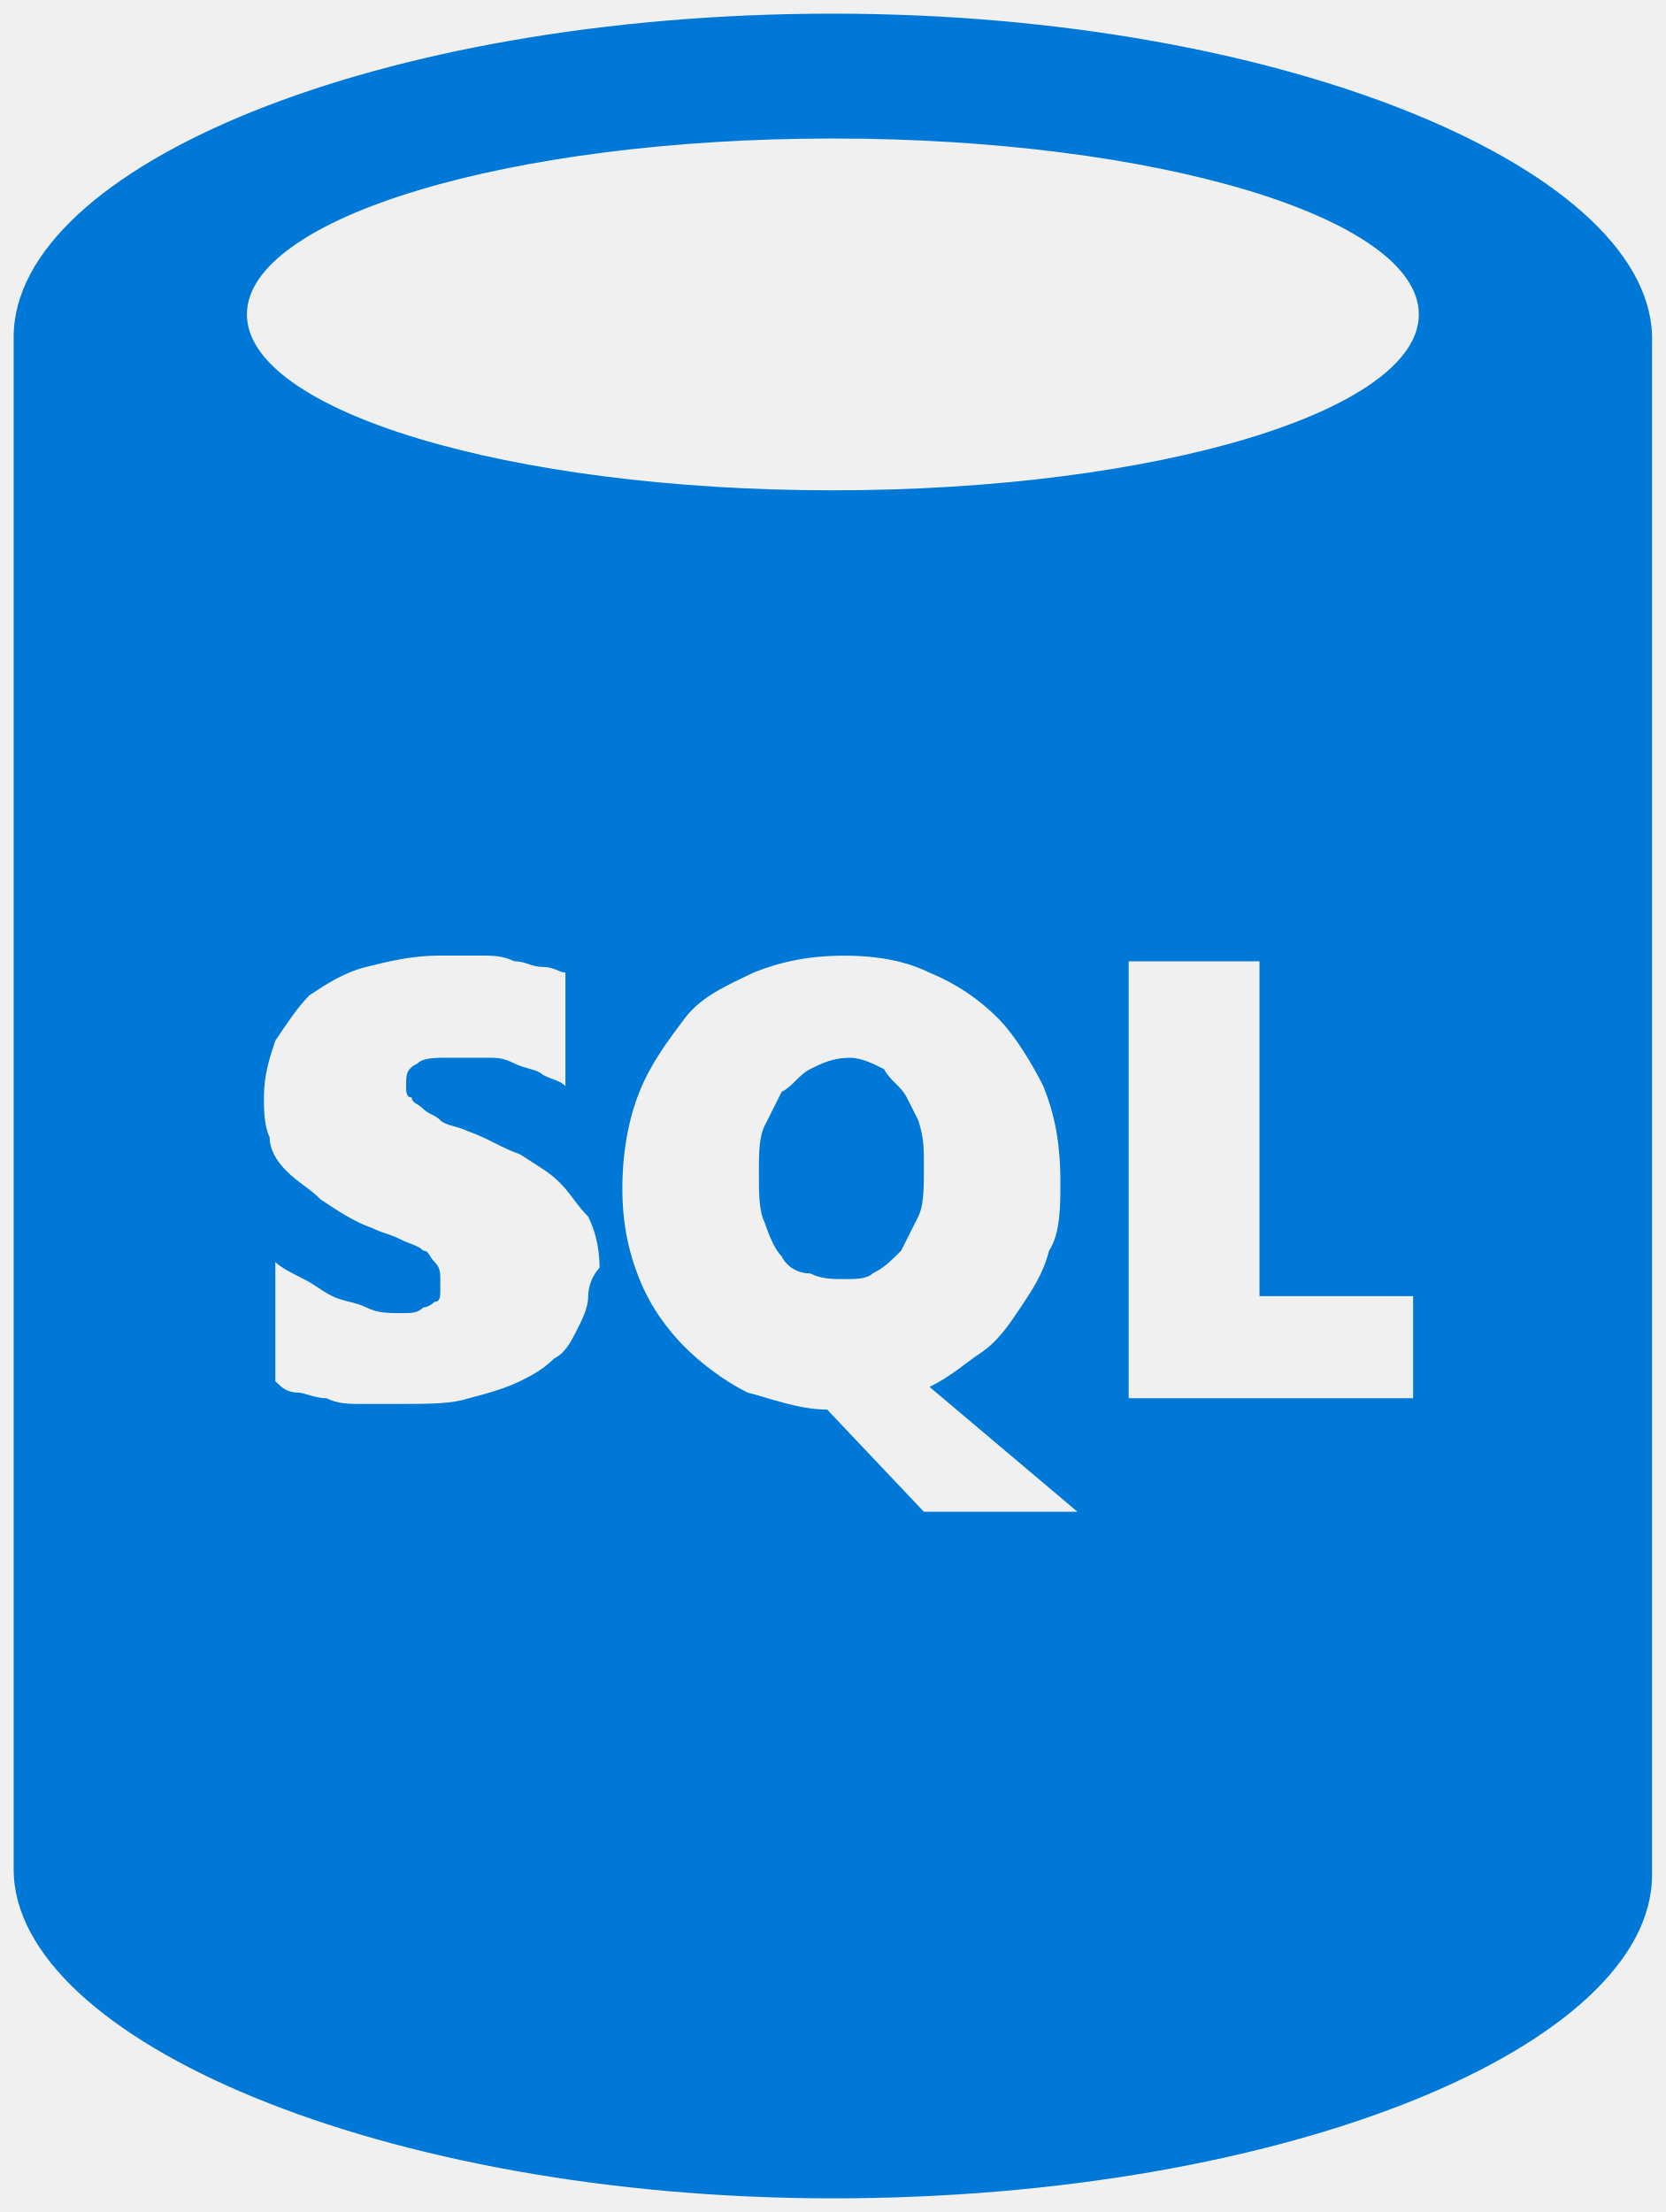
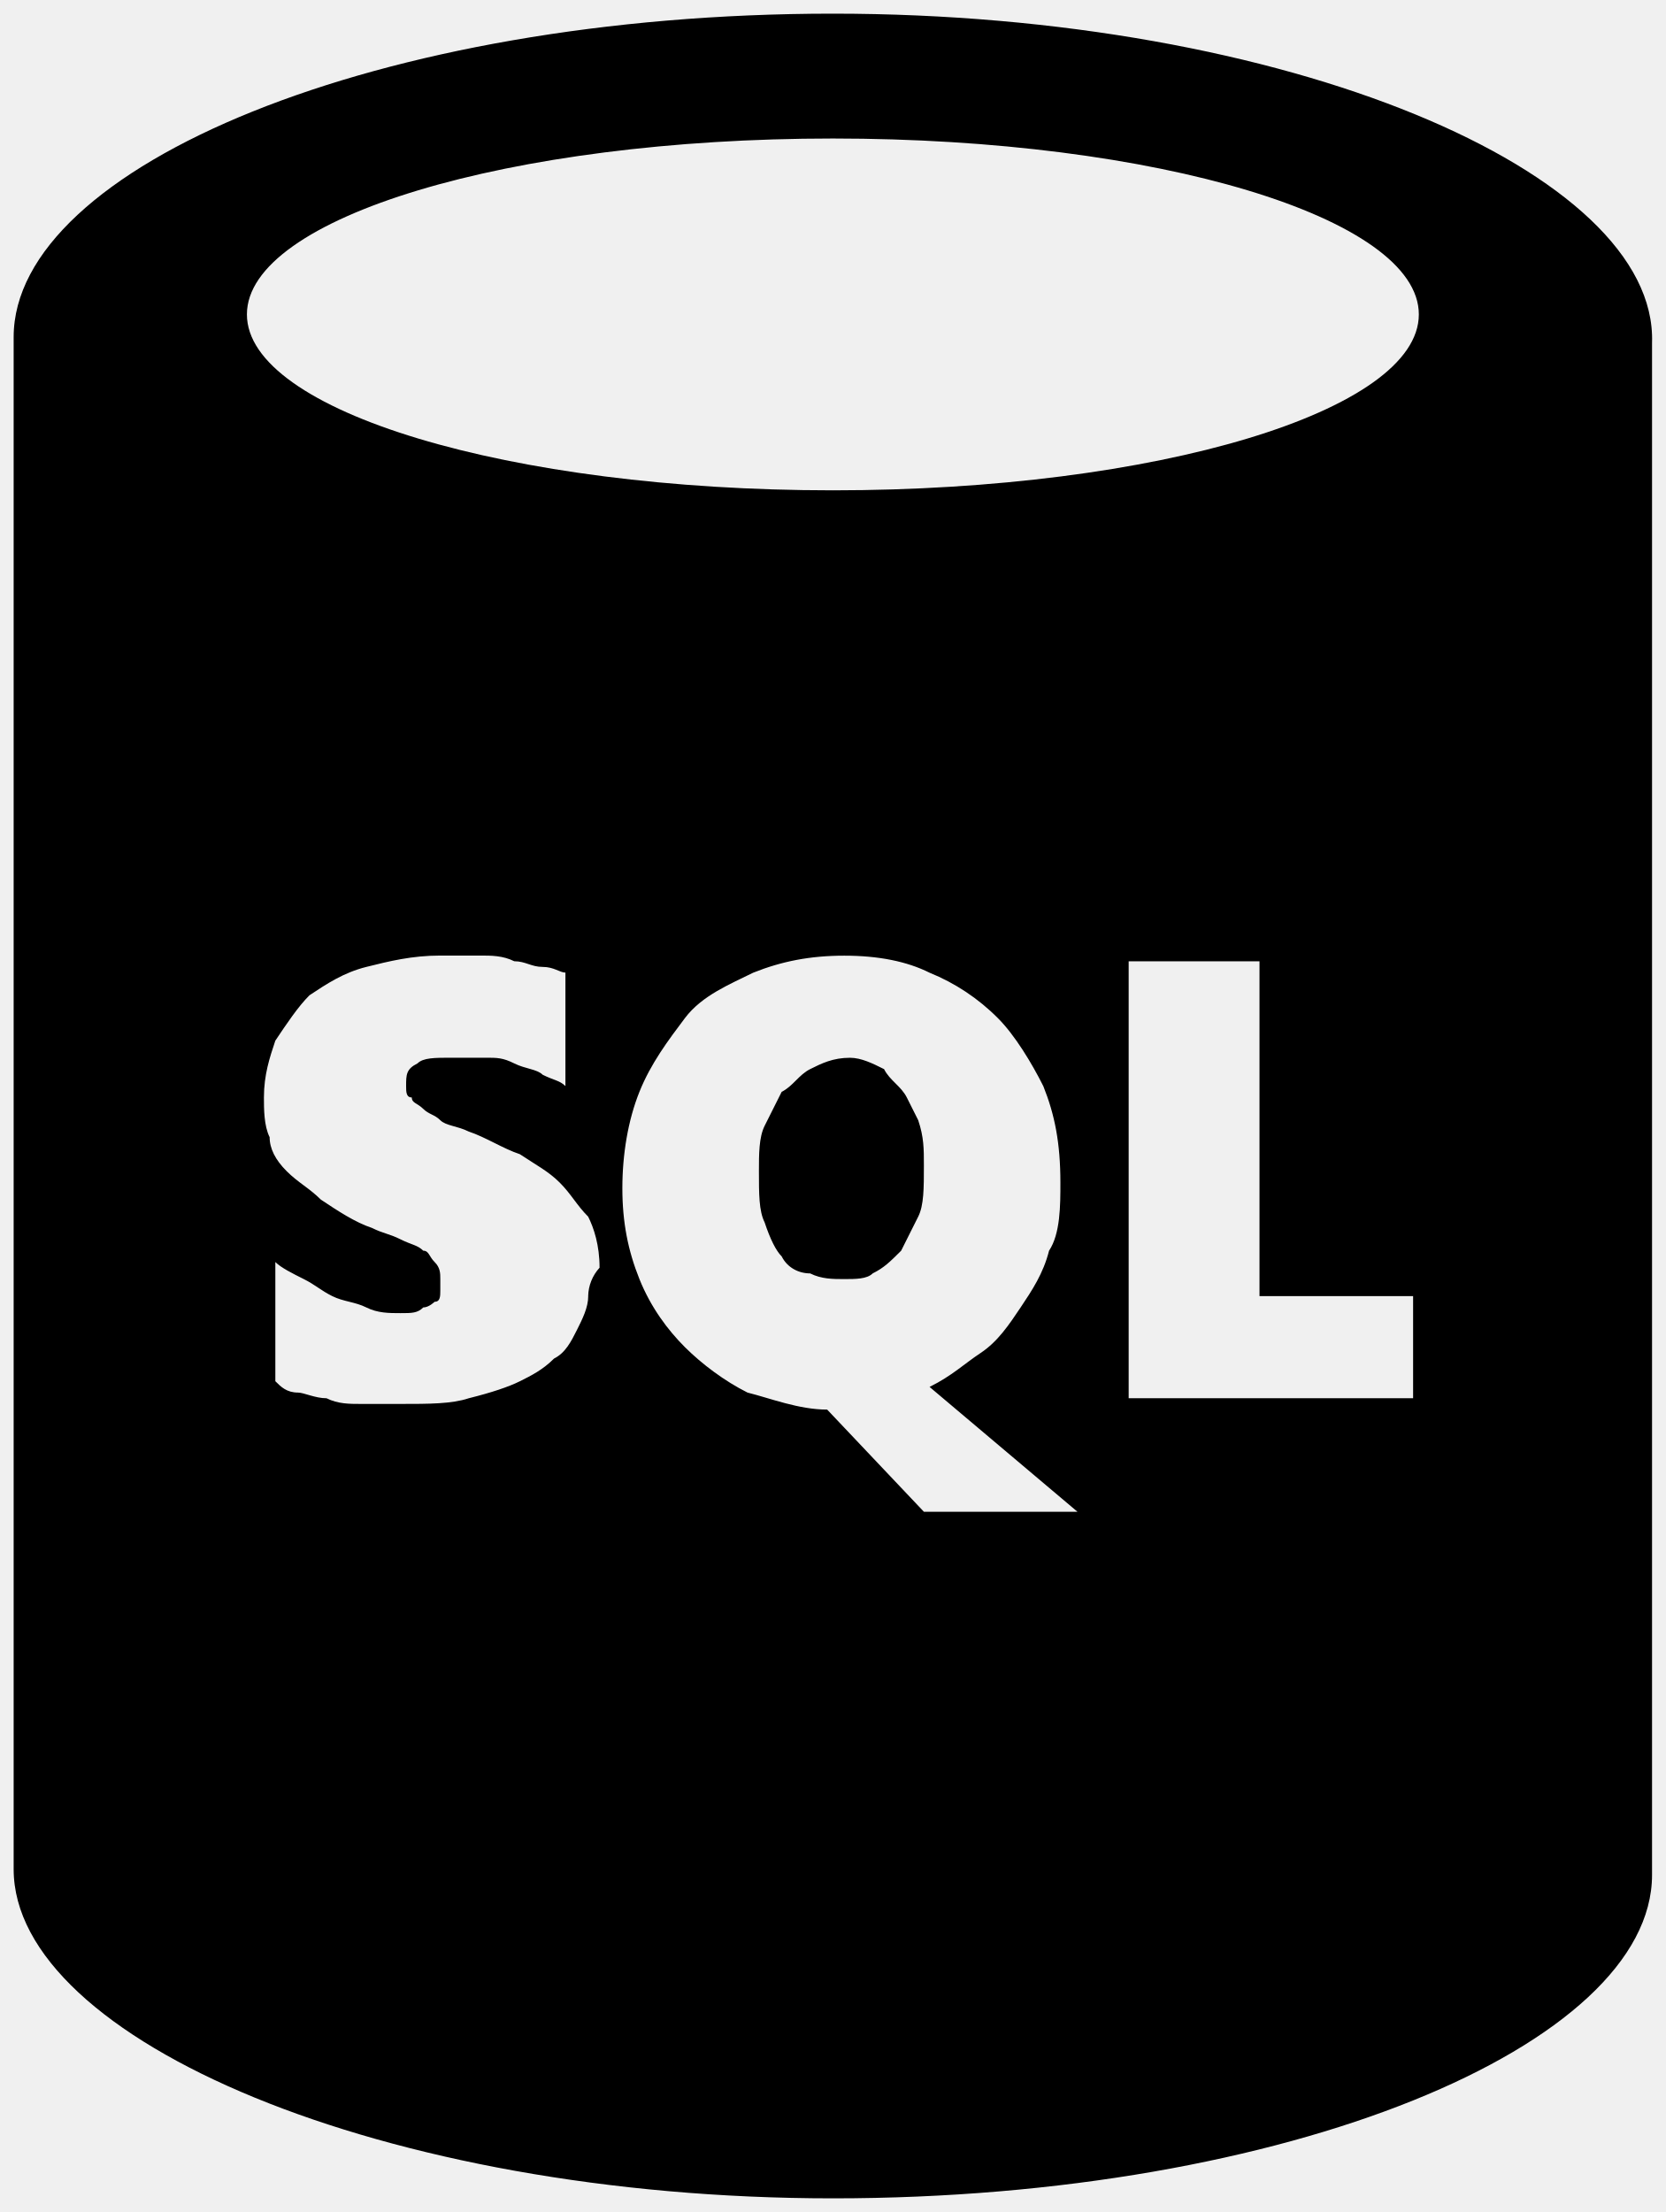
<svg xmlns="http://www.w3.org/2000/svg" xmlns:xlink="http://www.w3.org/1999/xlink" viewBox="0 0 61 81" fill="#fff" fill-rule="evenodd" stroke="#000" stroke-linecap="round" stroke-linejoin="round">
-   <use xlink:href="#A" x=".5" y=".5" />
-   <symbol id="A" overflow="visible">
-     <path d="M32.708 39.689c-.208-.416-.625-.623-.833-1.039-.417-.208-.833-.416-1.25-.416-.625 0-1.042.208-1.458.416s-.625.623-1.042.831l-.625 1.247c-.208.416-.208 1.039-.208 1.662 0 .831 0 1.454.208 1.87.208.623.417 1.039.625 1.247.209.416.625.623 1.042.623.417.208.833.208 1.25.208s.833 0 1.041-.208c.417-.208.625-.416 1.042-.831l.625-1.247c.208-.415.208-1.039.208-1.87 0-.623 0-1.039-.208-1.662l-.417-.831zM29.999 0C13.333 0 0 5.61 0 11.844v56.104C0 74.182 13.541 80 29.999 80c16.666 0 29.999-5.611 29.999-11.844V12.052C60.206 5.818 46.665 0 29.999 0zm-8.958 46.961c0 .416-.208.831-.417 1.247s-.417.831-.833 1.039c-.417.416-.833.623-1.25.831s-1.042.416-1.875.624c-.625.208-1.458.208-2.5.208h-1.458c-.417 0-.833 0-1.25-.208-.417 0-.833-.208-1.042-.208-.417 0-.625-.208-.833-.416v-4.364c.208.208.625.416 1.042.624s.625.416 1.041.623.834.208 1.25.416.833.208 1.25.208.625 0 .833-.208c.208 0 .417-.208.417-.208.208 0 .208-.208.208-.416v-.416c0-.208 0-.416-.208-.623s-.208-.416-.417-.416c-.208-.208-.417-.208-.833-.416s-.625-.208-1.042-.416c-.625-.208-1.25-.623-1.875-1.039-.417-.416-.833-.623-1.25-1.039s-.625-.831-.625-1.247c-.209-.415-.209-1.039-.209-1.454 0-.831.209-1.455.417-2.078.417-.623.833-1.247 1.25-1.663.625-.415 1.25-.831 2.083-1.039s1.667-.416 2.708-.416h1.458c.417 0 .833 0 1.25.208.416 0 .625.208 1.042.208s.625.208.833.208v4.156c-.209-.208-.417-.208-.833-.415-.208-.208-.625-.208-1.042-.416s-.625-.208-1.042-.208h-1.25c-.625 0-1.042 0-1.25.208-.417.208-.417.416-.417.831 0 .208 0 .416.208.416 0 .208.208.208.417.416s.417.208.625.416.625.208 1.042.416c.625.208 1.25.623 1.875.831.625.416 1.041.624 1.458 1.039s.625.831 1.042 1.247c.208.416.417 1.039.417 1.87a1.59 1.59 0 0 0-.417 1.039zm12.291 7.896l-3.541-3.74c-1.042 0-2.083-.415-2.917-.623-.833-.416-1.666-1.039-2.291-1.662s-1.25-1.455-1.667-2.494-.625-2.078-.625-3.325.208-2.493.625-3.532 1.042-1.87 1.667-2.701 1.666-1.247 2.5-1.662c1.042-.416 2.083-.623 3.333-.623s2.291.208 3.125.624a7.5 7.5 0 0 1 2.5 1.662c.625.623 1.25 1.662 1.666 2.493.417 1.039.625 2.078.625 3.533 0 .831 0 1.87-.416 2.493-.208.831-.625 1.455-1.042 2.078s-.833 1.247-1.458 1.662-1.041.831-1.875 1.247l5.416 4.571h-5.625zm17.916-4.156H40.832v-16h4.791v12.26h5.625v3.74zM29.999 17.455c-11.875 0-21.457-2.909-21.457-6.442S18.125 4.572 30 4.572s21.458 2.909 21.458 6.441S41.875 17.455 30 17.455z" fill="#0078d7" stroke="none" />
+   <use xlink:href="#sql" x=".5" y=".5" />
+   <symbol id="sql" overflow="visible">
+     <path d="M32.708 39.689c-.208-.416-.625-.623-.833-1.039-.417-.208-.833-.416-1.25-.416-.625 0-1.042.208-1.458.416s-.625.623-1.042.831l-.625 1.247c-.208.416-.208 1.039-.208 1.662 0 .831 0 1.454.208 1.87.208.623.417 1.039.625 1.247.209.416.625.623 1.042.623.417.208.833.208 1.25.208s.833 0 1.041-.208c.417-.208.625-.416 1.042-.831l.625-1.247c.208-.415.208-1.039.208-1.87 0-.623 0-1.039-.208-1.662l-.417-.831zM29.999 0C13.333 0 0 5.61 0 11.844v56.104C0 74.182 13.541 80 29.999 80c16.666 0 29.999-5.611 29.999-11.844V12.052C60.206 5.818 46.665 0 29.999 0zm-8.958 46.961c0 .416-.208.831-.417 1.247s-.417.831-.833 1.039c-.417.416-.833.623-1.25.831s-1.042.416-1.875.624c-.625.208-1.458.208-2.5.208h-1.458c-.417 0-.833 0-1.25-.208-.417 0-.833-.208-1.042-.208-.417 0-.625-.208-.833-.416v-4.364c.208.208.625.416 1.042.624s.625.416 1.041.623.834.208 1.25.416.833.208 1.25.208.625 0 .833-.208c.208 0 .417-.208.417-.208.208 0 .208-.208.208-.416v-.416c0-.208 0-.416-.208-.623s-.208-.416-.417-.416c-.208-.208-.417-.208-.833-.416s-.625-.208-1.042-.416c-.625-.208-1.25-.623-1.875-1.039-.417-.416-.833-.623-1.25-1.039s-.625-.831-.625-1.247c-.209-.415-.209-1.039-.209-1.454 0-.831.209-1.455.417-2.078.417-.623.833-1.247 1.25-1.663.625-.415 1.25-.831 2.083-1.039s1.667-.416 2.708-.416h1.458c.417 0 .833 0 1.25.208.416 0 .625.208 1.042.208s.625.208.833.208v4.156c-.209-.208-.417-.208-.833-.415-.208-.208-.625-.208-1.042-.416s-.625-.208-1.042-.208h-1.25c-.625 0-1.042 0-1.25.208-.417.208-.417.416-.417.831 0 .208 0 .416.208.416 0 .208.208.208.417.416s.417.208.625.416.625.208 1.042.416c.625.208 1.25.623 1.875.831.625.416 1.041.624 1.458 1.039s.625.831 1.042 1.247c.208.416.417 1.039.417 1.87a1.59 1.59 0 0 0-.417 1.039zm12.291 7.896l-3.541-3.74c-1.042 0-2.083-.415-2.917-.623-.833-.416-1.666-1.039-2.291-1.662s-1.25-1.455-1.667-2.494-.625-2.078-.625-3.325.208-2.493.625-3.532 1.042-1.87 1.667-2.701 1.666-1.247 2.5-1.662c1.042-.416 2.083-.623 3.333-.623s2.291.208 3.125.624a7.5 7.5 0 0 1 2.5 1.662c.625.623 1.25 1.662 1.666 2.493.417 1.039.625 2.078.625 3.533 0 .831 0 1.87-.416 2.493-.208.831-.625 1.455-1.042 2.078s-.833 1.247-1.458 1.662-1.041.831-1.875 1.247l5.416 4.571h-5.625zm17.916-4.156H40.832v-16h4.791v12.26h5.625v3.74zM29.999 17.455c-11.875 0-21.457-2.909-21.457-6.442S18.125 4.572 30 4.572s21.458 2.909 21.458 6.441S41.875 17.455 30 17.455z" fill="currentColor" stroke="none" />
  </symbol>
</svg>
